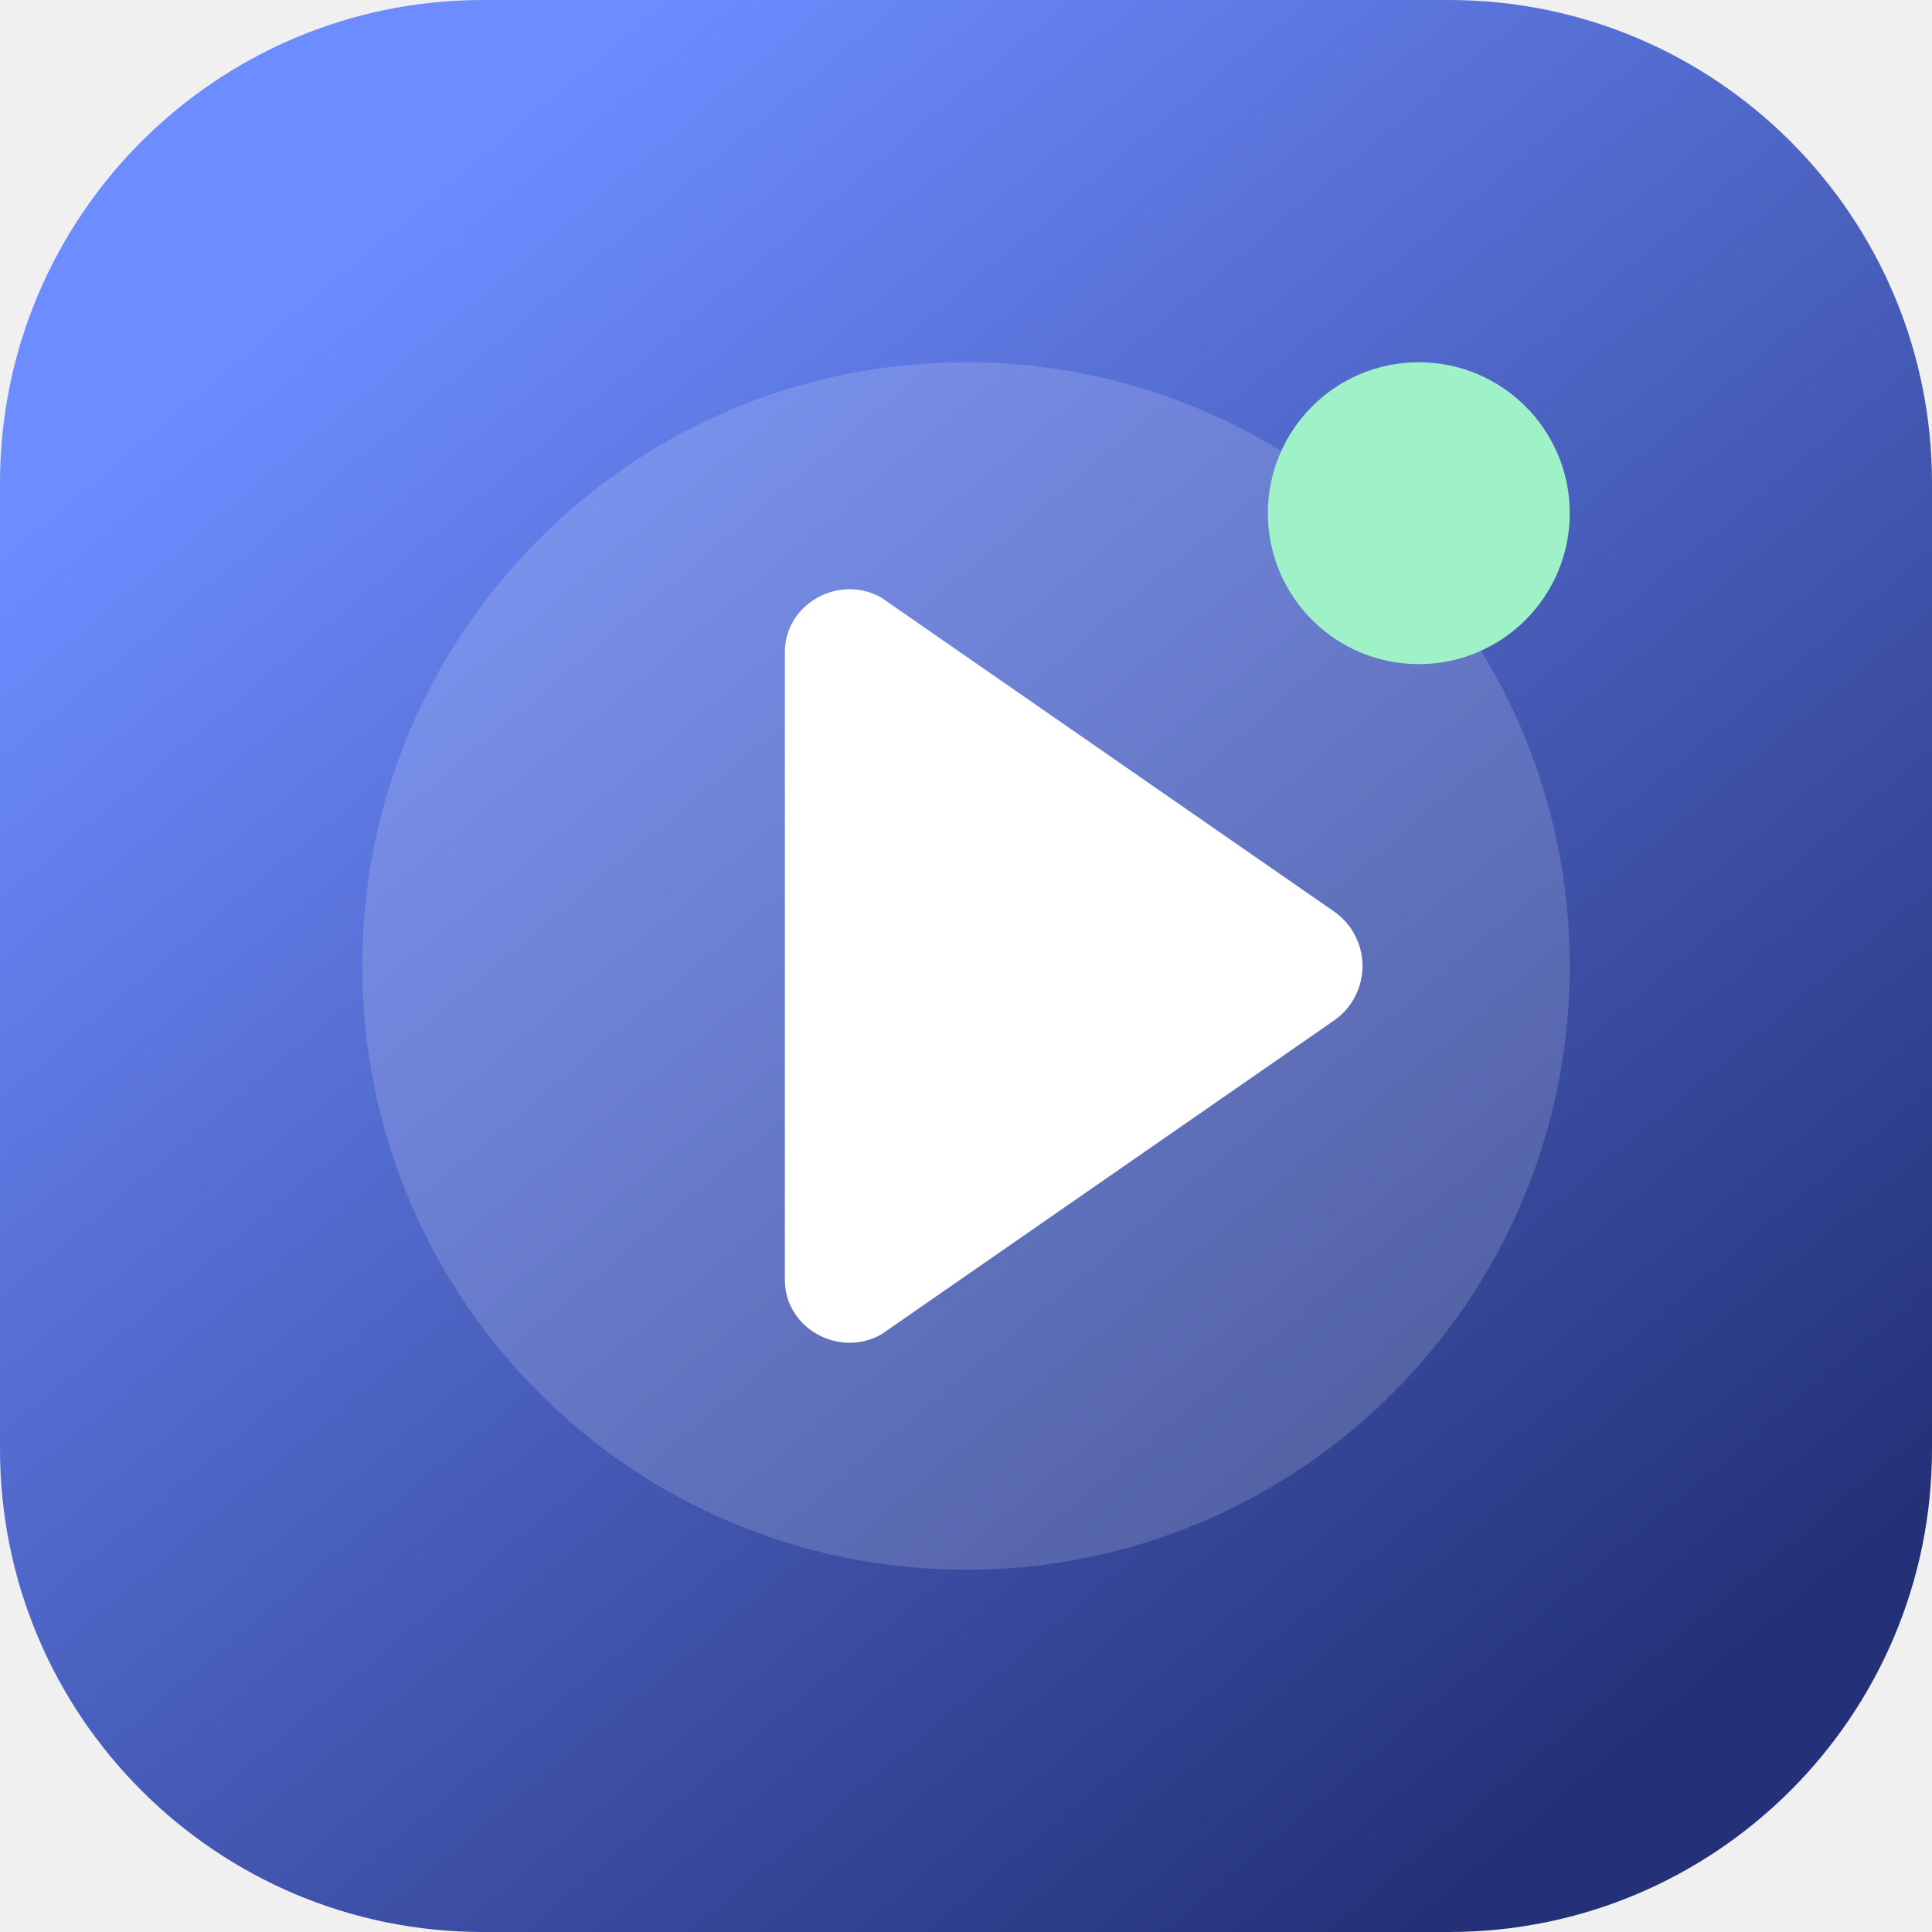
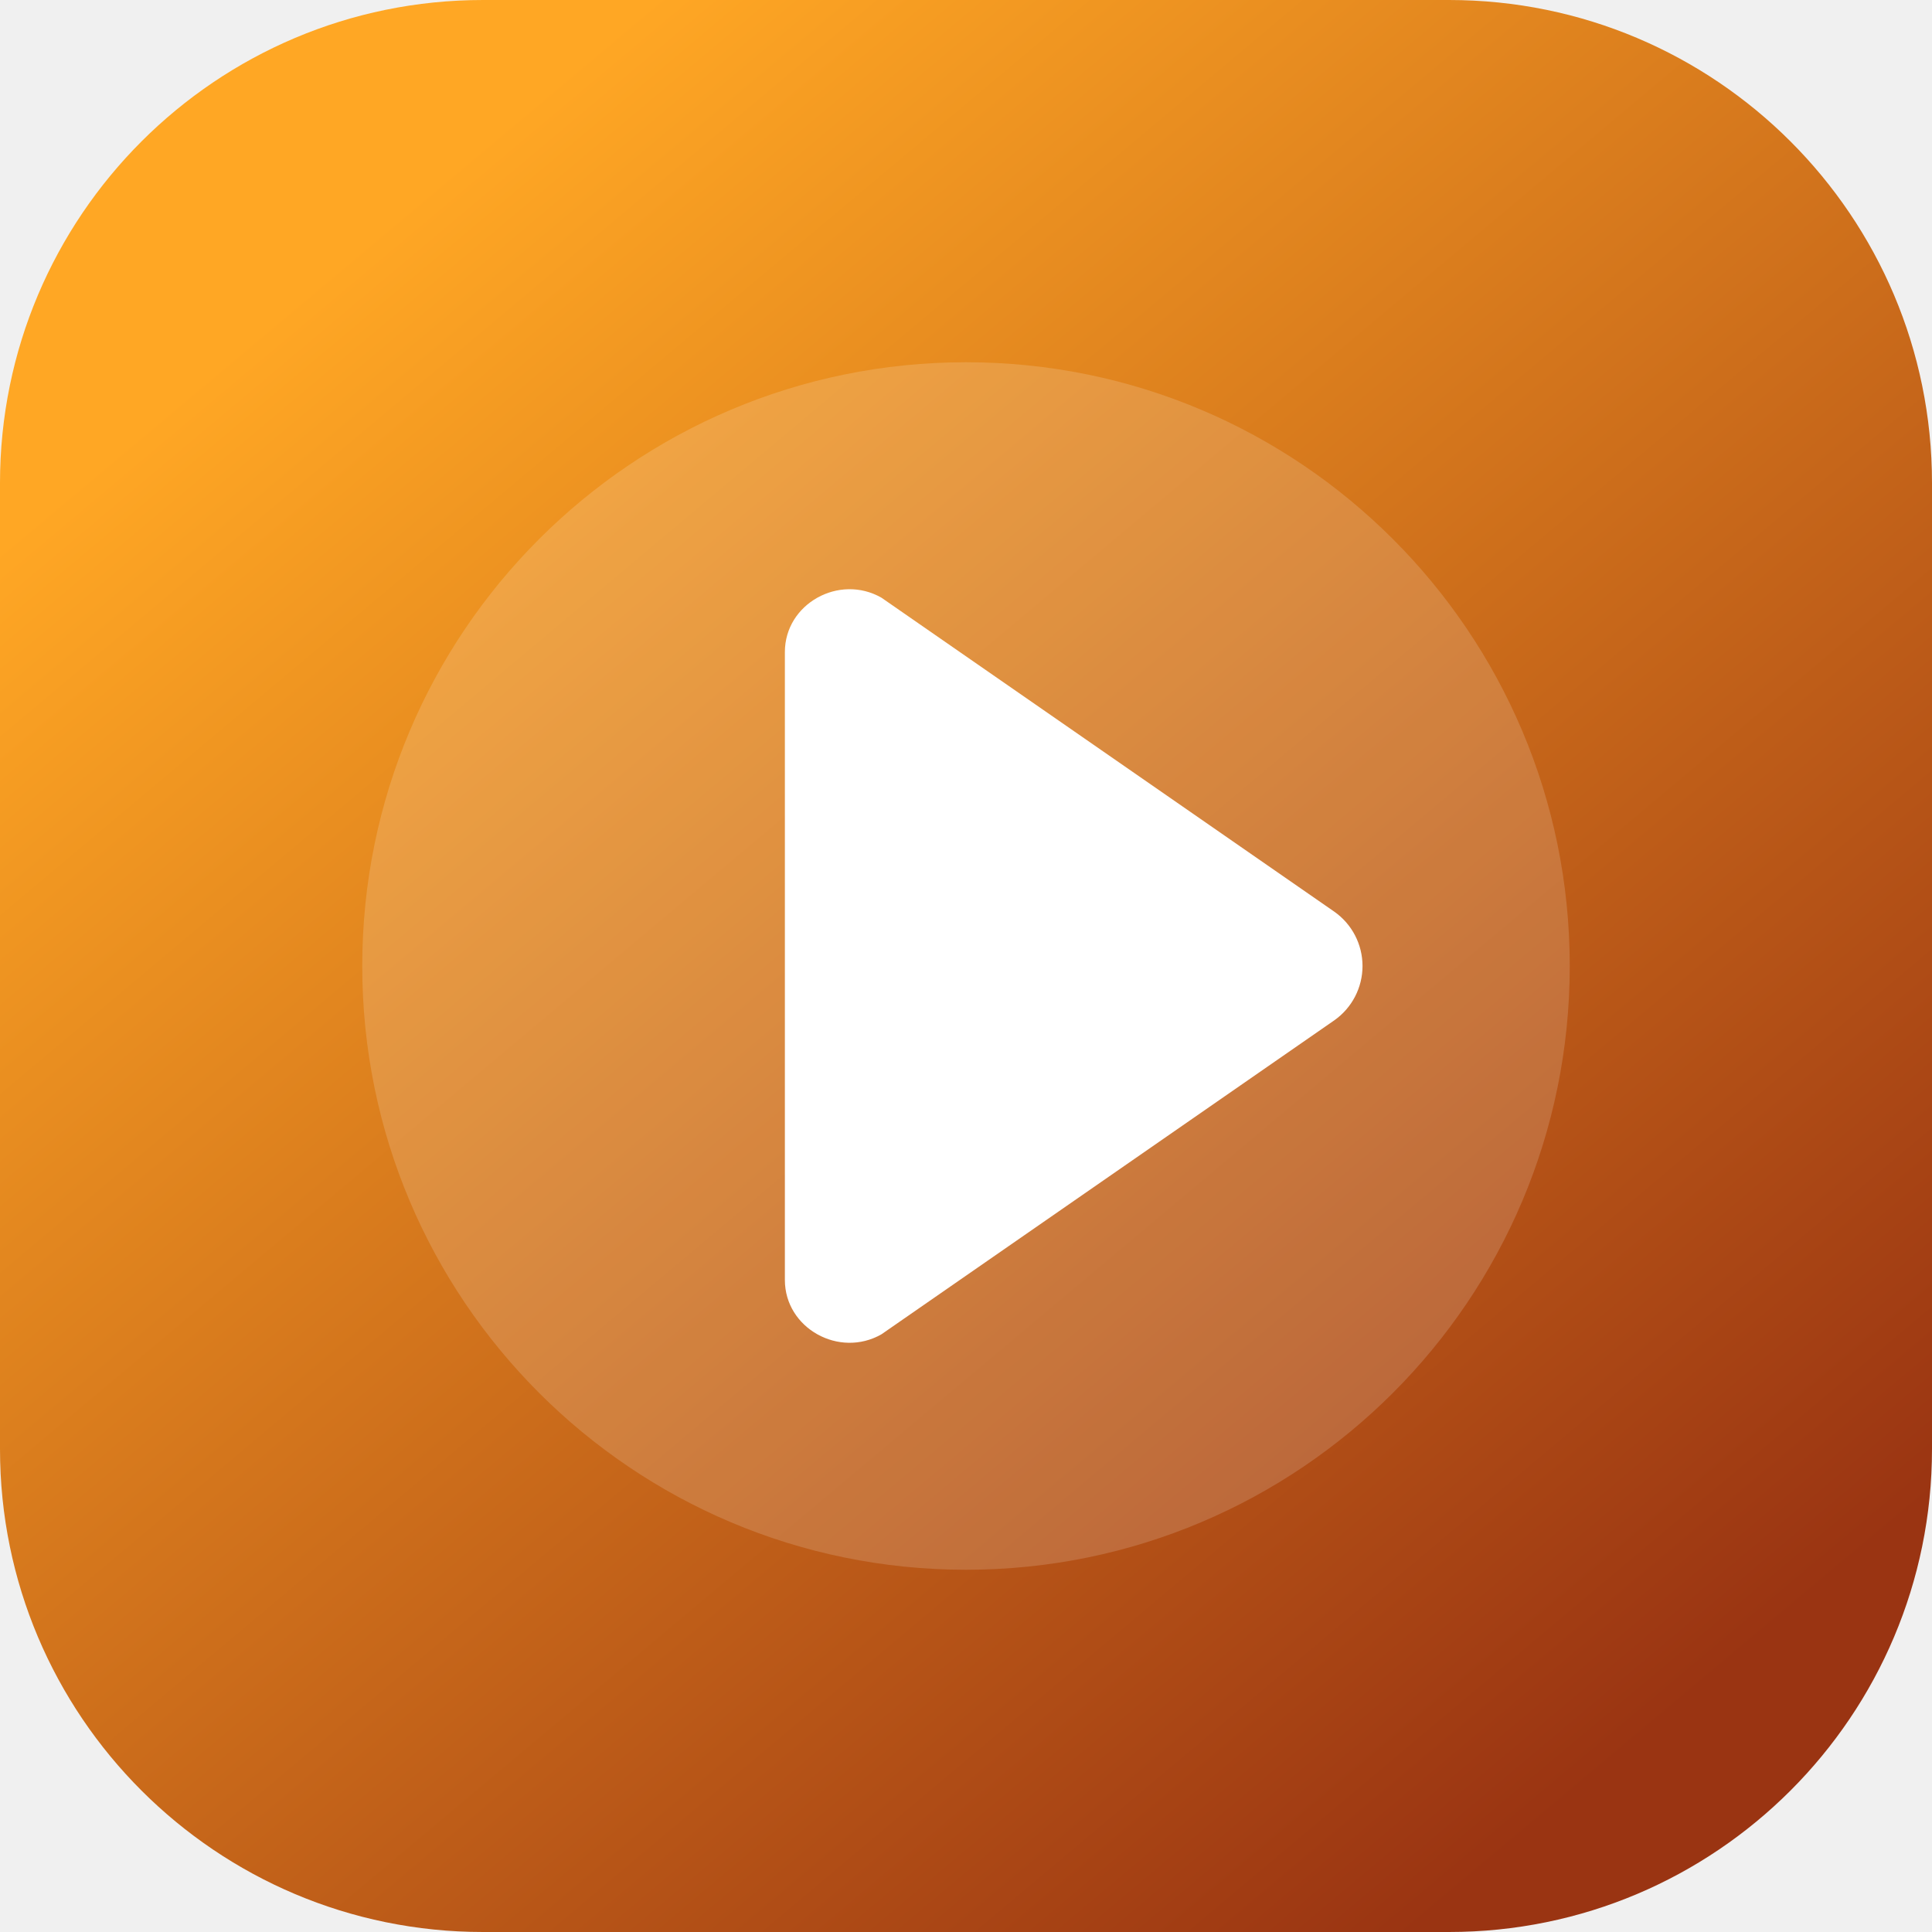
<svg xmlns="http://www.w3.org/2000/svg" viewBox="0 0 32 32">
  <defs>
    <linearGradient id="bg" x1="6" y1="4" x2="27" y2="29" gradientUnits="userSpaceOnUse">
-       <stop stop-color="#6d8cff" />
-       <stop offset="1" stop-color="#243178" />
+       <stop stop-color="#ffa724" />
+       <stop offset="1" stop-color="#9a3412" />
    </linearGradient>
  </defs>
  <rect width="32" height="32" rx="8" fill="url(#bg)" />
  <circle cx="16" cy="16" r="10" fill="#fff" opacity=".16" />
  <path d="M13 10.8v10.4c0 .8.9 1.3 1.6.9l7.5-5.2a1.1 1.1 0 0 0 0-1.8l-7.5-5.2c-.7-.4-1.6.1-1.6.9z" fill="#fff" />
-   <circle cx="23.5" cy="8.5" r="2.5" fill="#9ff2c8" />
</svg>
